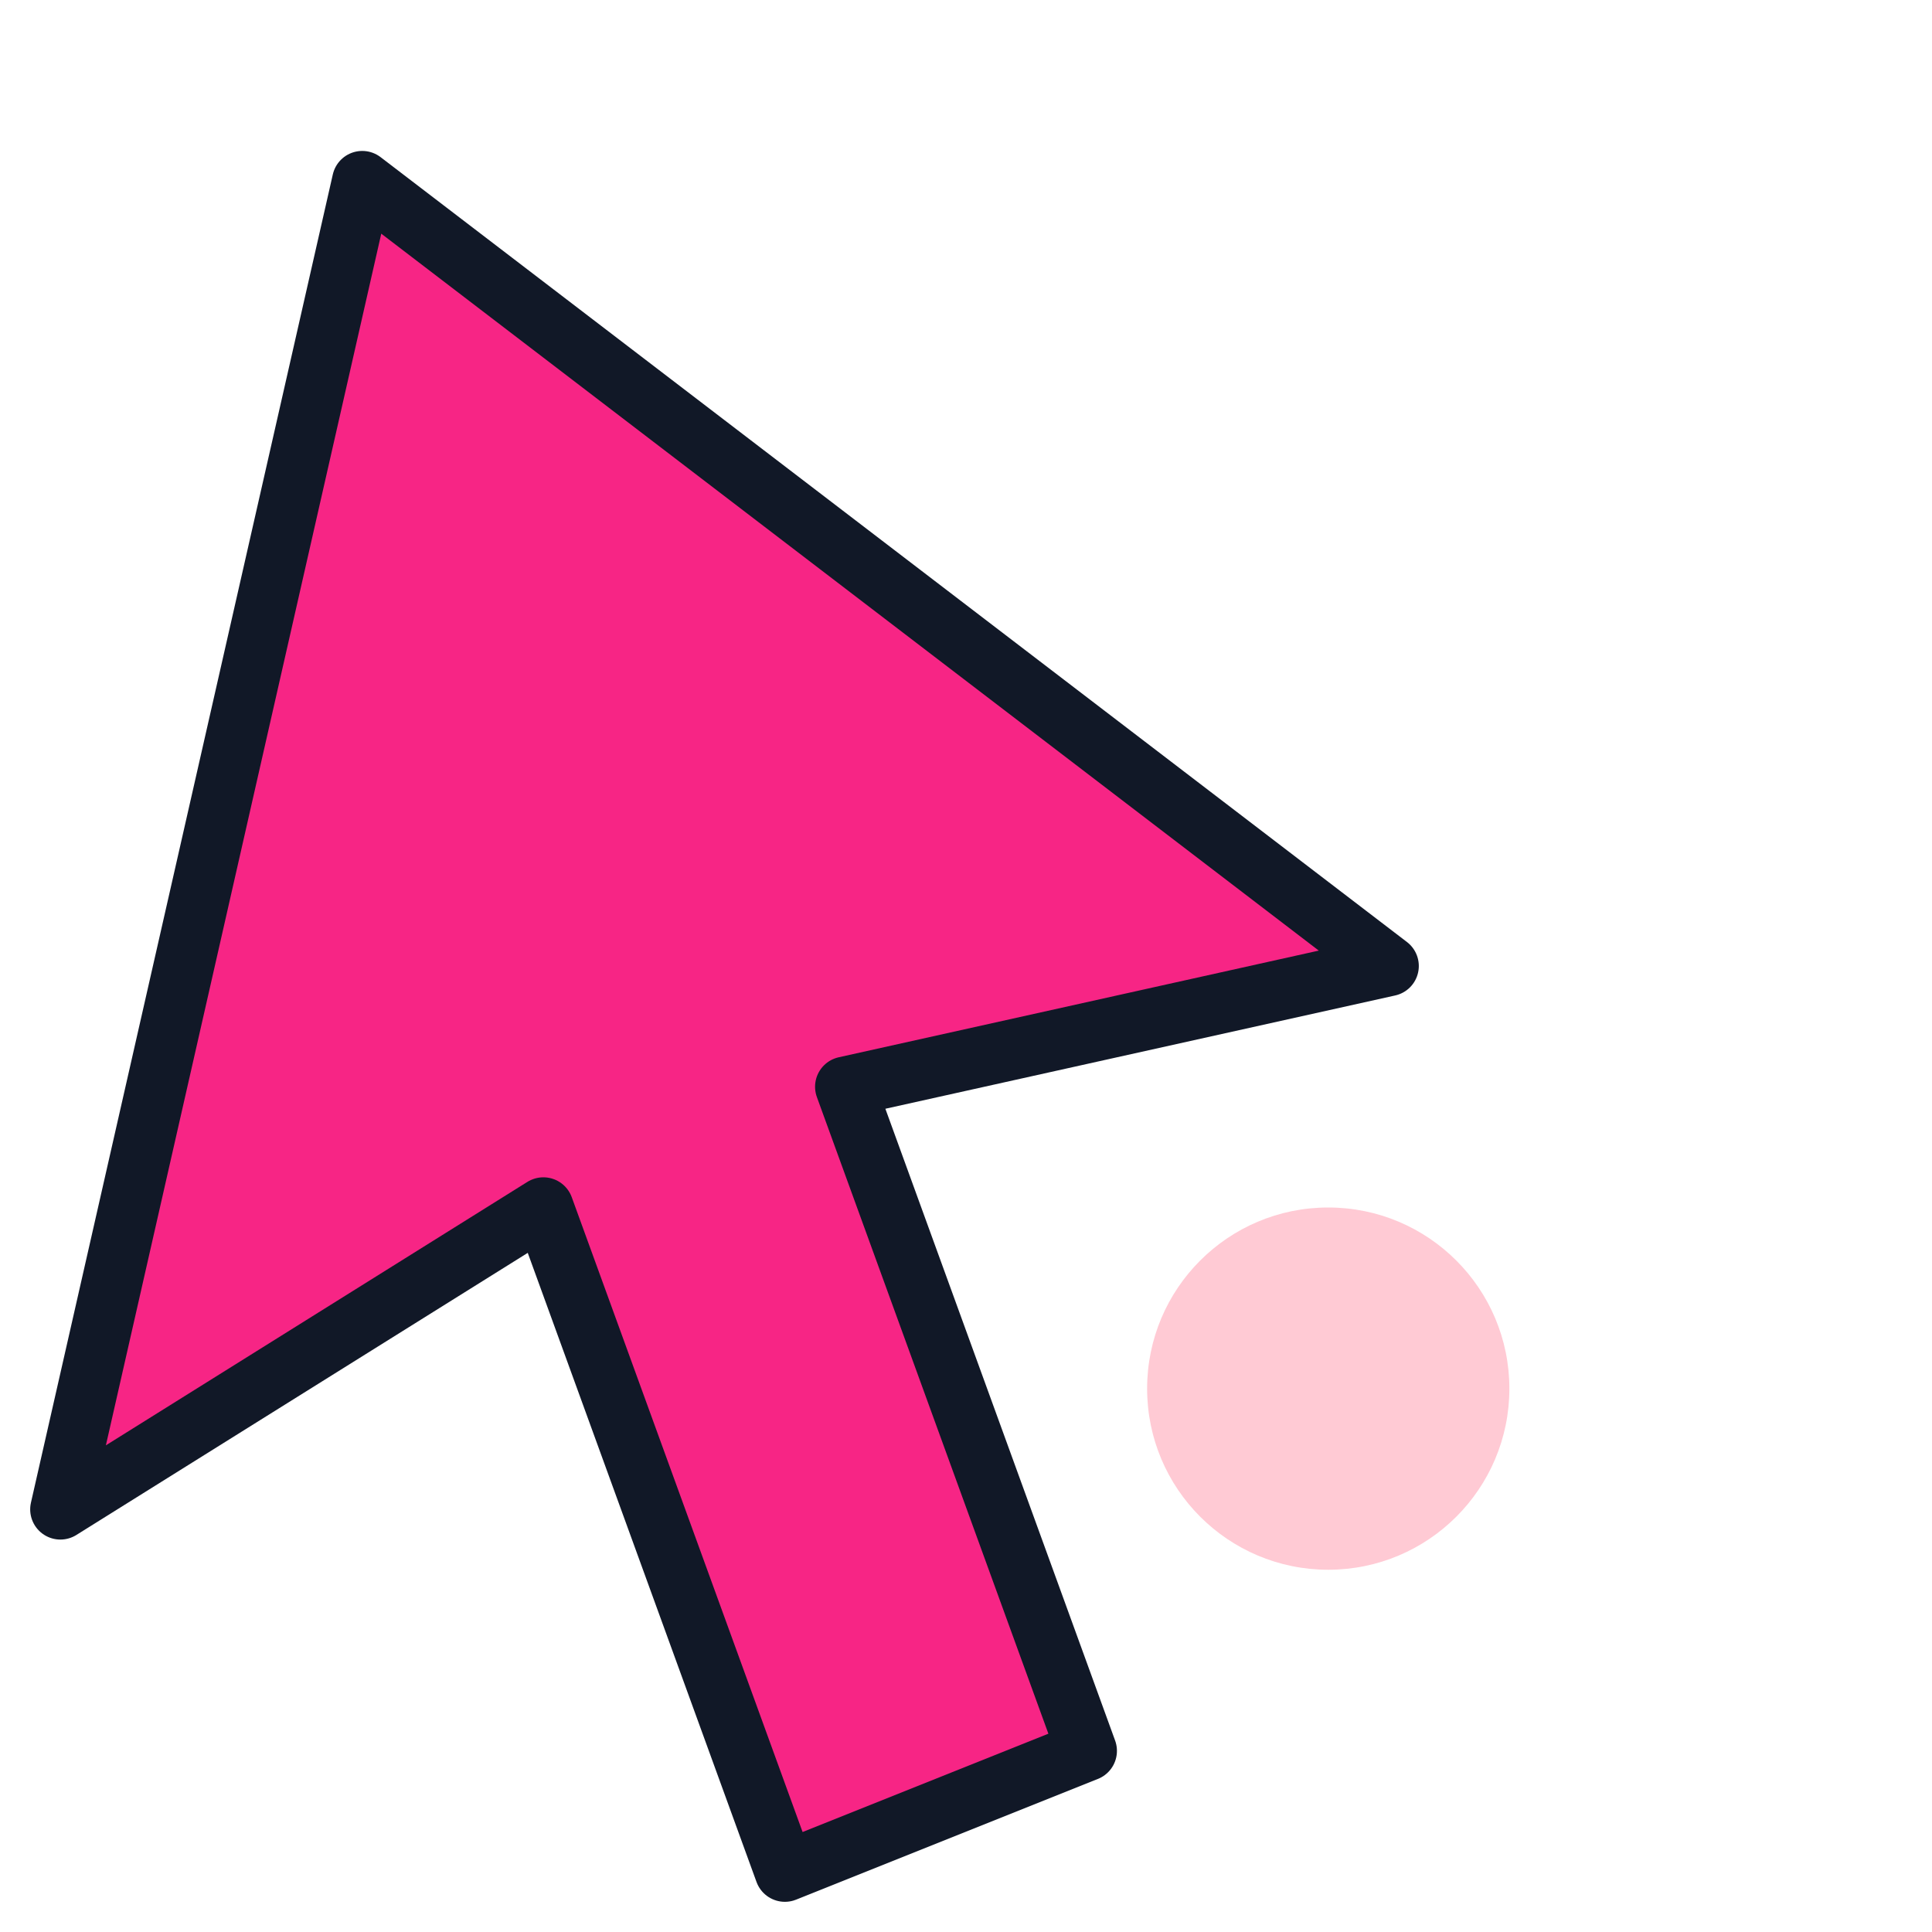
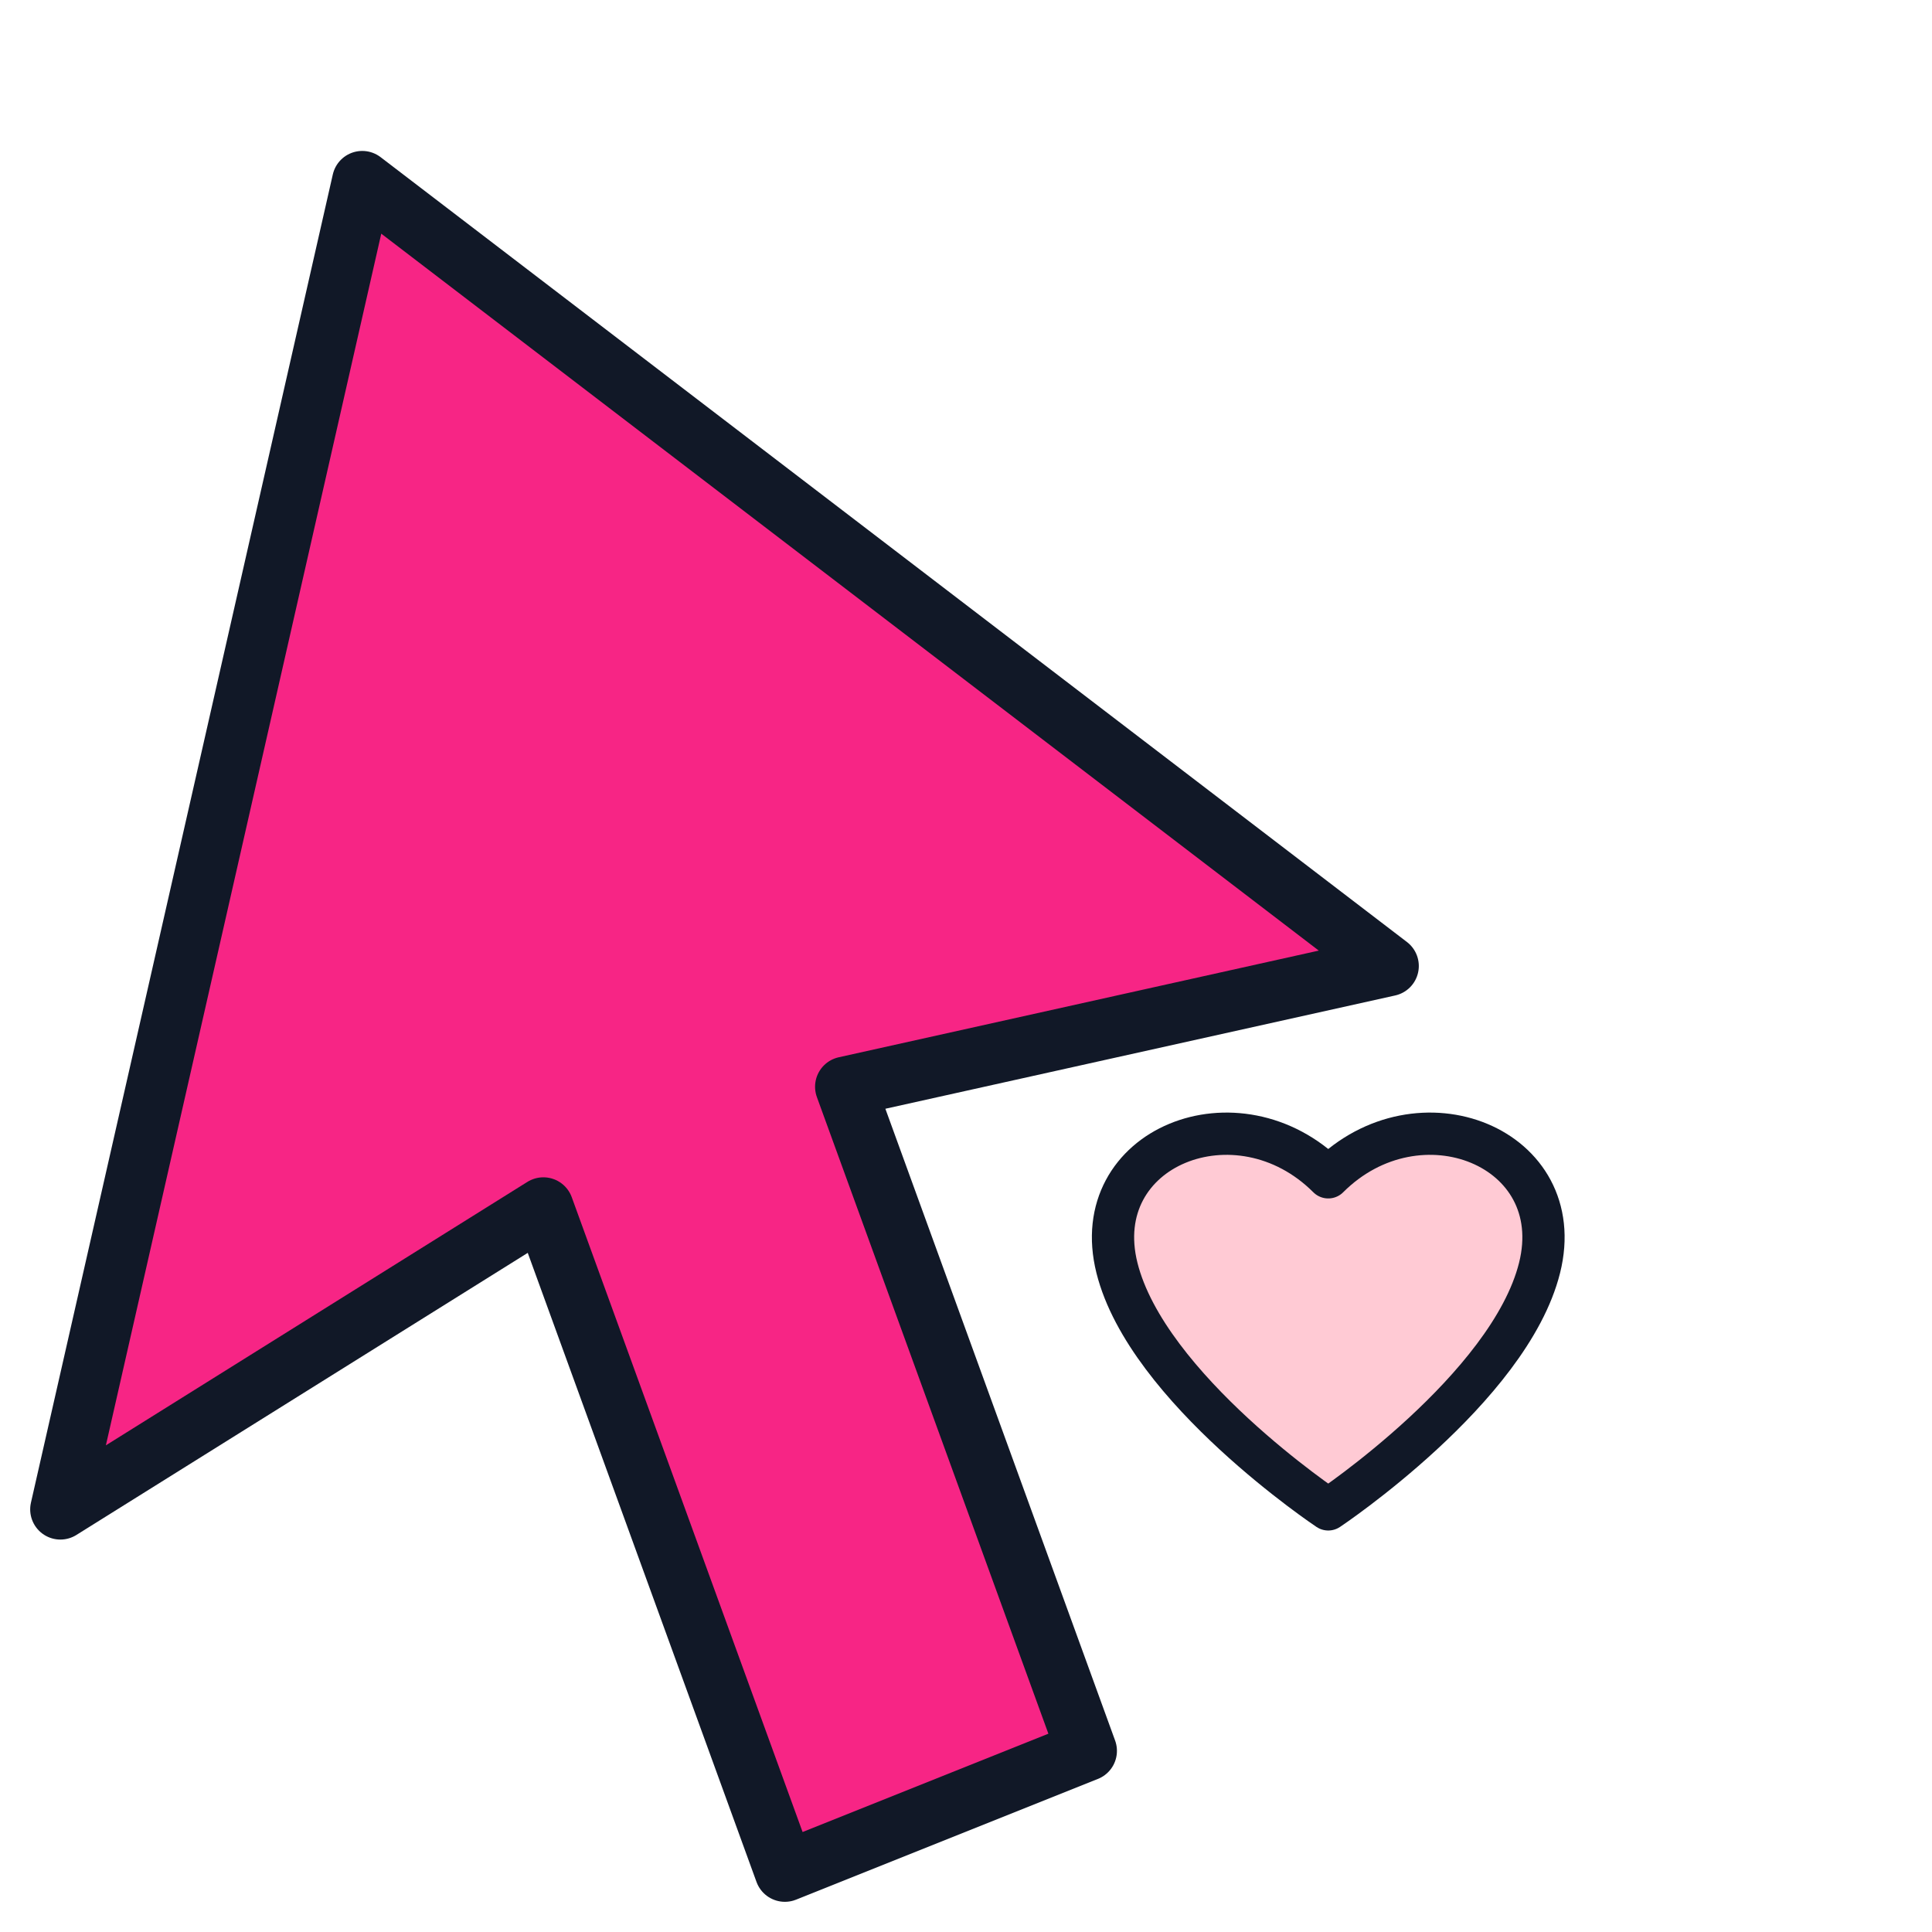
<svg xmlns="http://www.w3.org/2000/svg" width="32" height="32" viewBox="0 0 64 64">
  <path d="M12 6l34 26-18 4 8 22-10 4-8-22-16 10z" fill="#f72585" stroke="#111827" stroke-width="2" stroke-linejoin="round" />
-   <circle cx="44" cy="46" r="6" fill="#ffcad4" />
+   <path d="M44 50s-6-4-7-8c-1-4 4-6 7-3 3-3 8-1 7 3-1 4-7 8-7 8z" fill="#ffcad4" stroke="#111827" stroke-width="1.4" stroke-linejoin="round" />
</svg>
